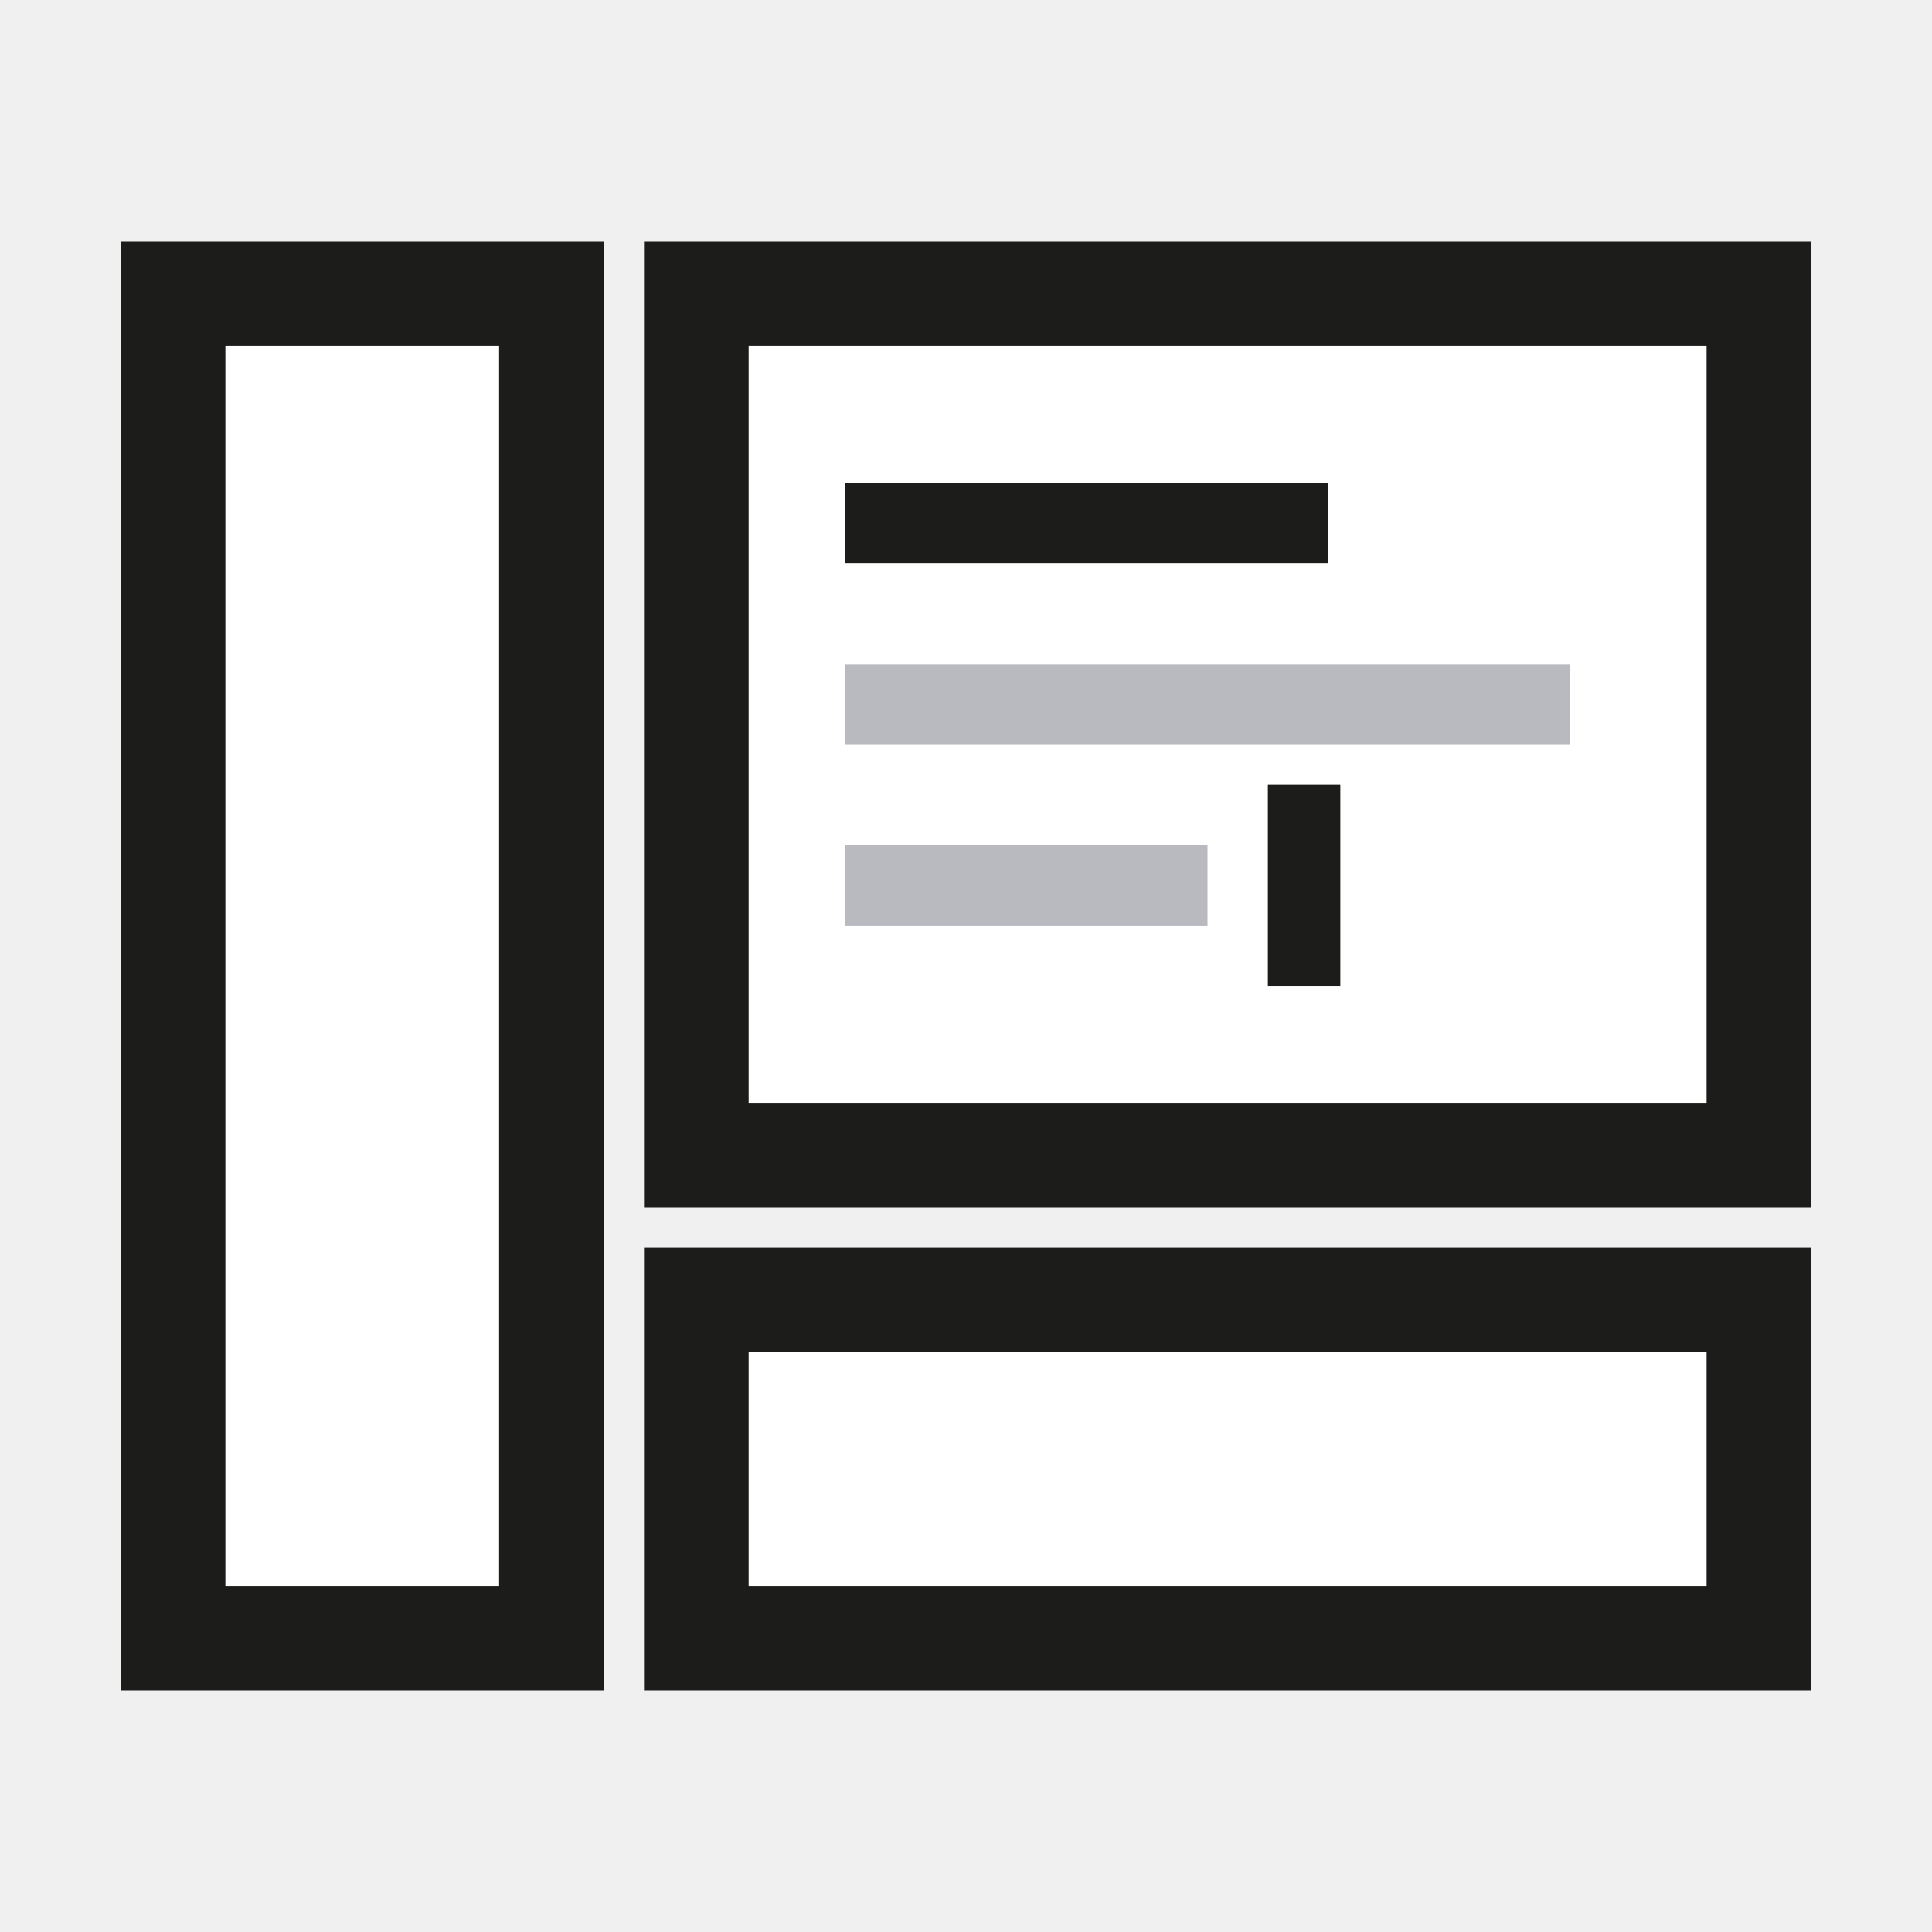
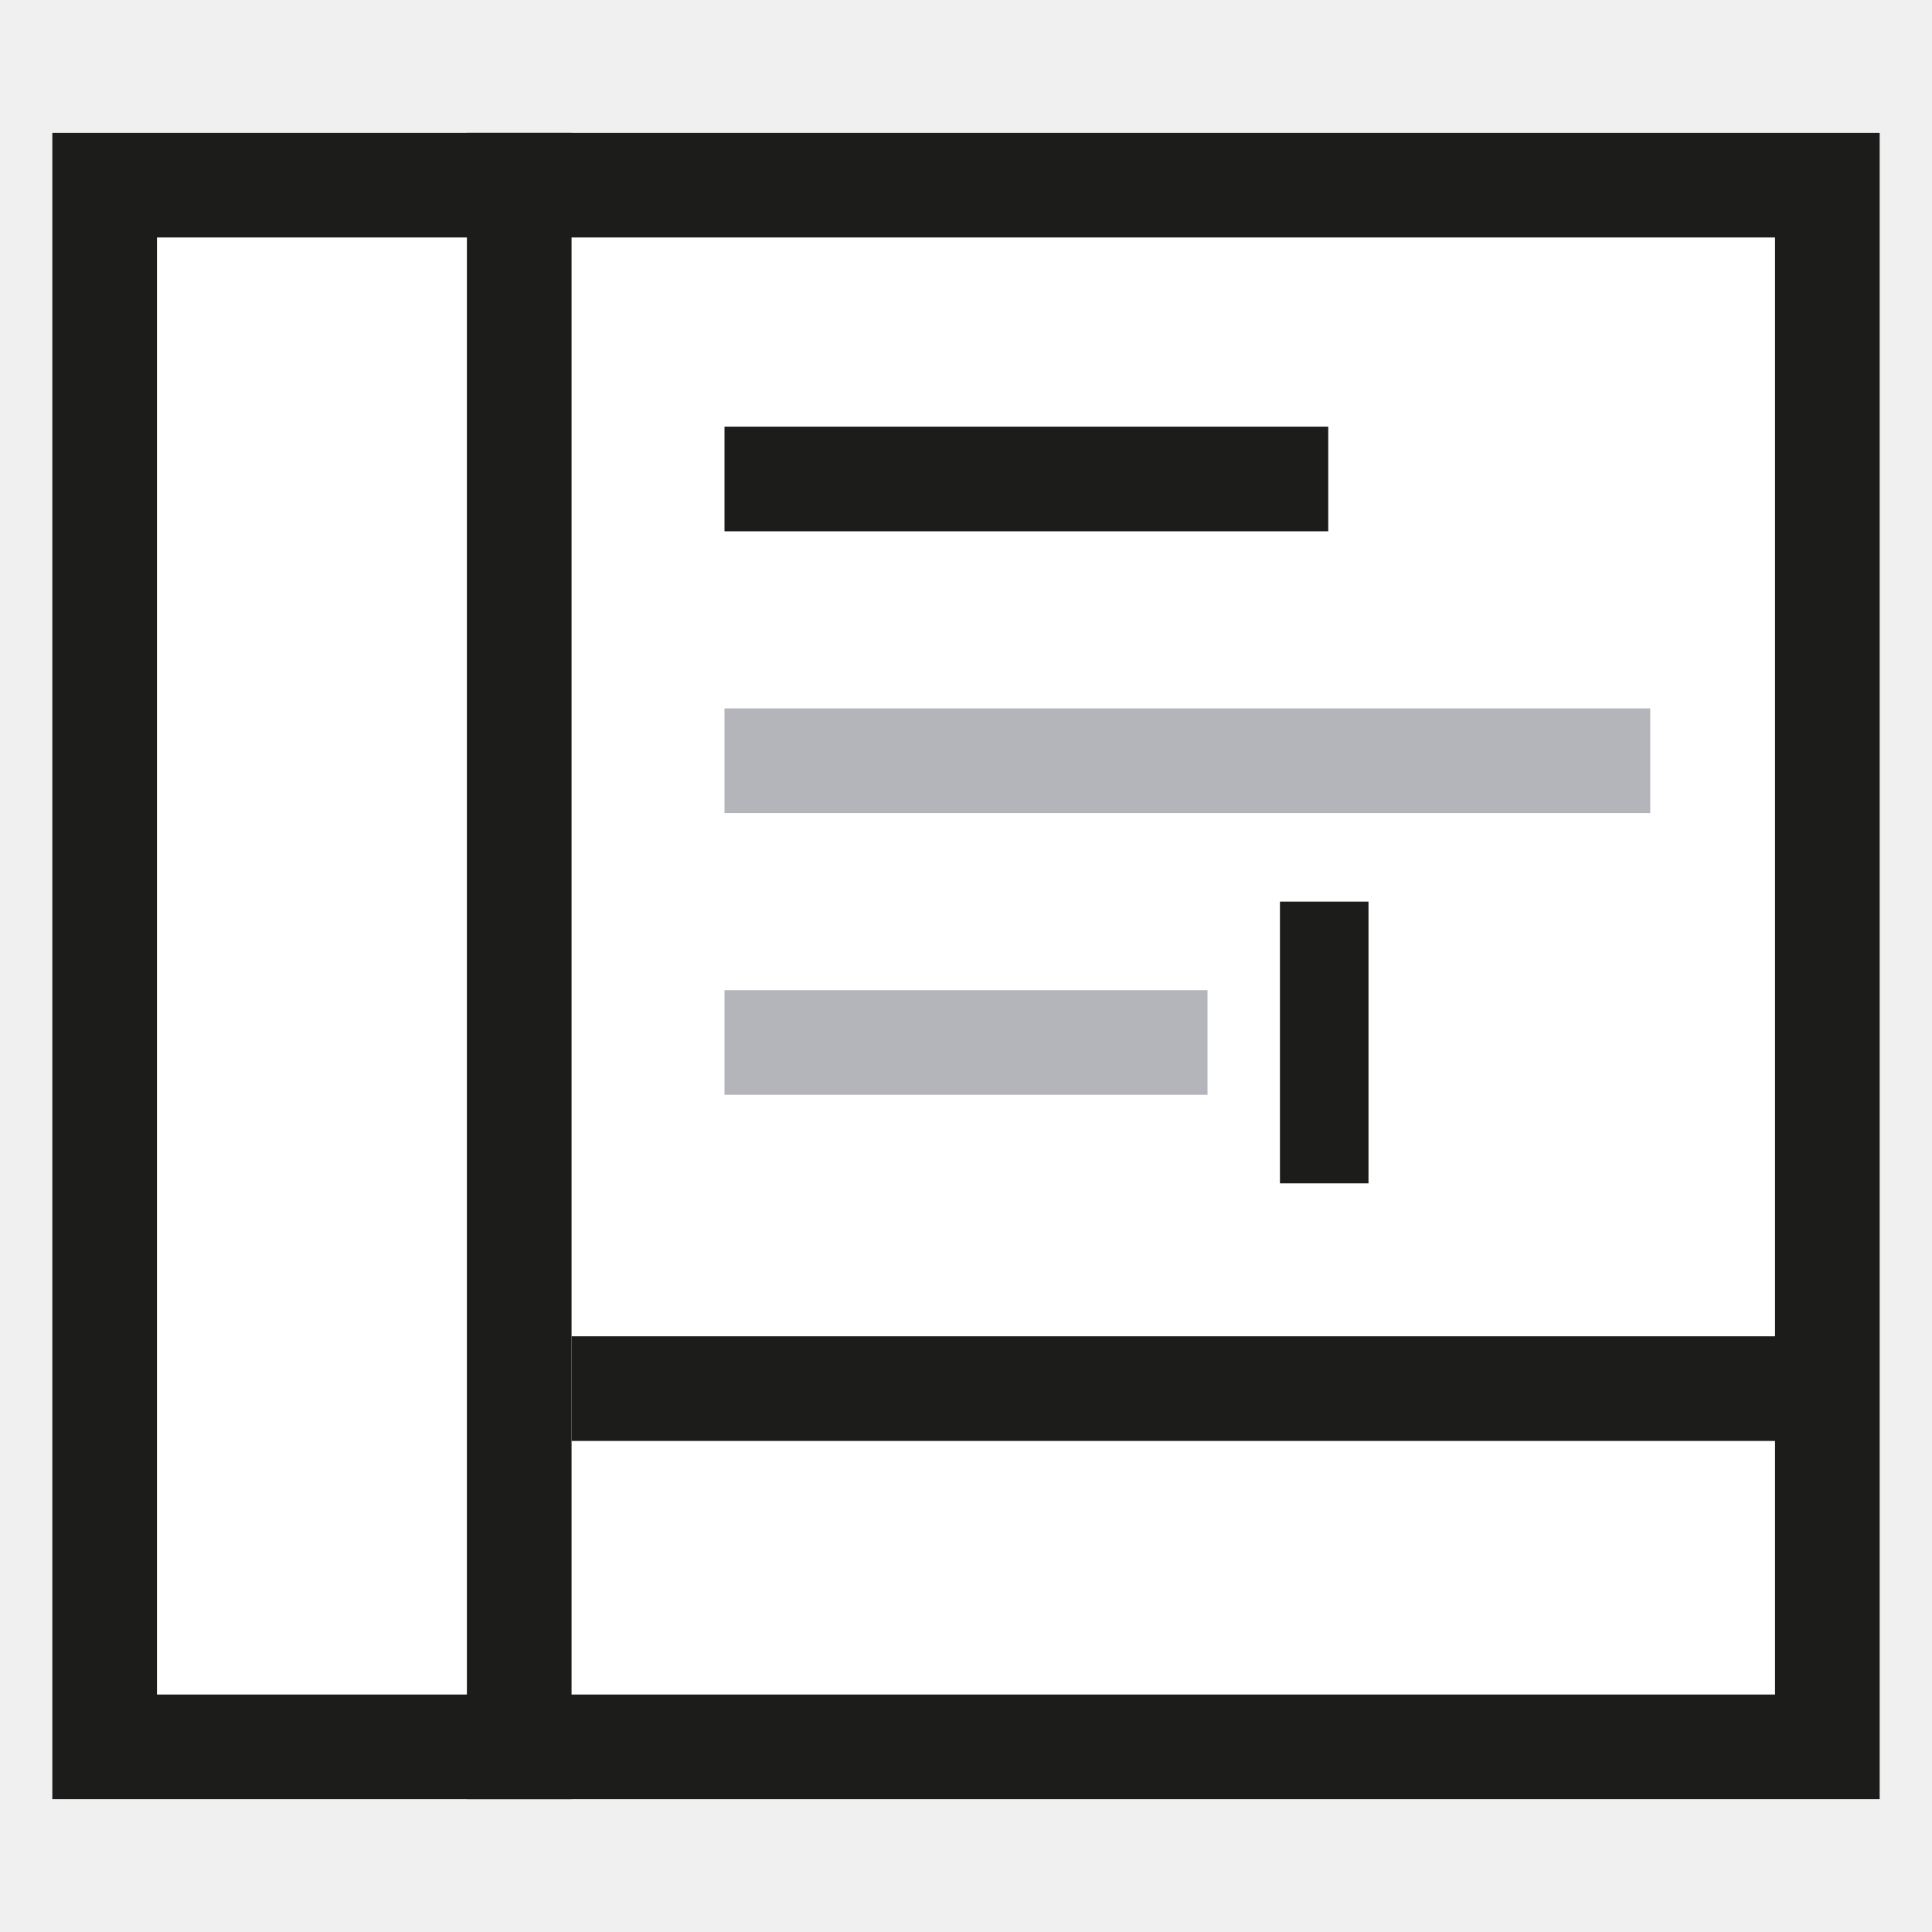
<svg xmlns="http://www.w3.org/2000/svg" viewBox="0 0 48 48">
-   <g fill="#fff" stroke="#1c1c1a" stroke-width="2.6">
-     <rect x="4.3" y="7.3" width="9.4" height="33.4" />
-     <rect x="17.3" y="7.3" width="26.4" height="21.4" />
-     <rect x="17.3" y="32.3" width="26.4" height="8.4" />
-   </g>
-   <rect x="21" y="12" width="12" height="2" fill="#1c1c1a" />
-   <rect x="21" y="16.5" width="18" height="2" fill="#b9b9c0" />
-   <rect x="21" y="21" width="9" height="2" fill="#b9b9c0" />
-   <rect x="31.5" y="19.5" width="1.8" height="5" fill="#1c1c1a" />
+   <rect x="2.6" y="4.6" width="42.8" height="38.8" fill="#fff" stroke="#1c1c1a" stroke-width="2.6" />
+   <rect x="11.6" y="3.3" width="2.6" height="41.4" fill="#1c1c1a" />
+   <rect x="14.2" y="33.2" width="31.2" height="2.6" fill="#1c1c1a" />
+   <rect x="18" y="10.6" width="15" height="2.6" fill="#1c1c1a" />
+   <rect x="18" y="17.6" width="23" height="2.6" fill="#b4b4bb" />
+   <rect x="18" y="24.6" width="12" height="2.6" fill="#b4b4bb" />
+   <rect x="31.8" y="22.4" width="2.2" height="7" fill="#1c1c1a" />
</svg>
